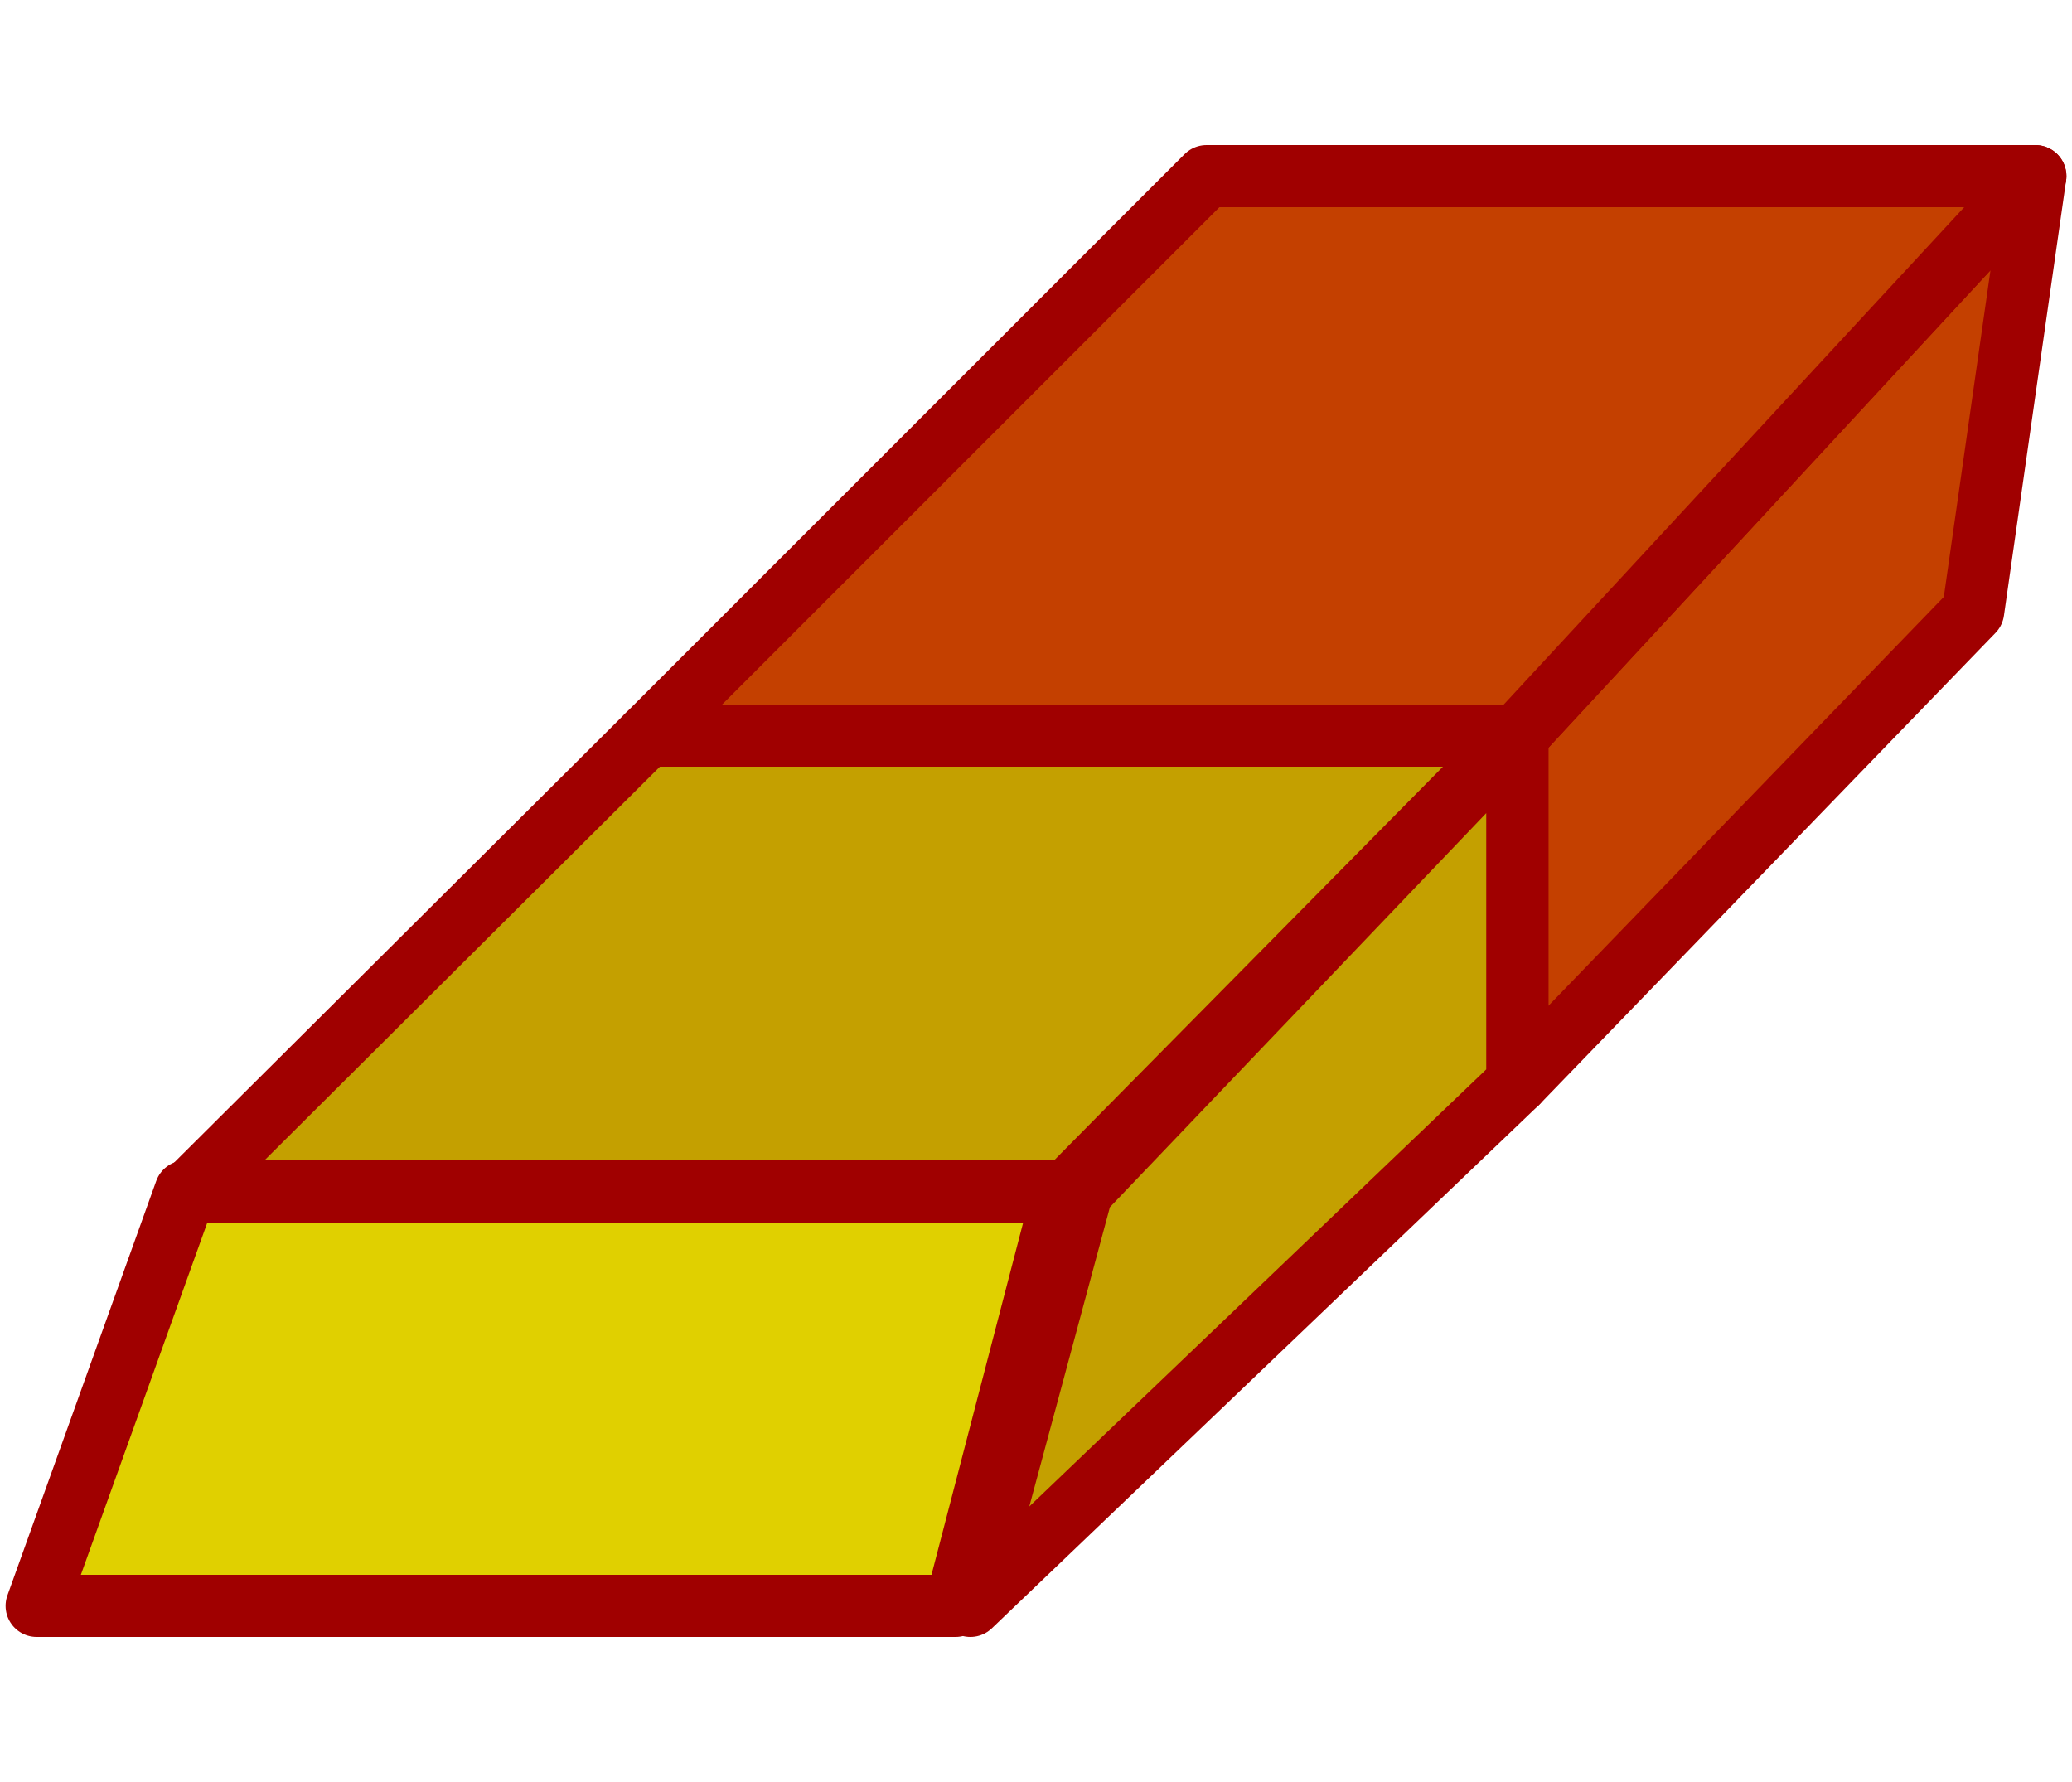
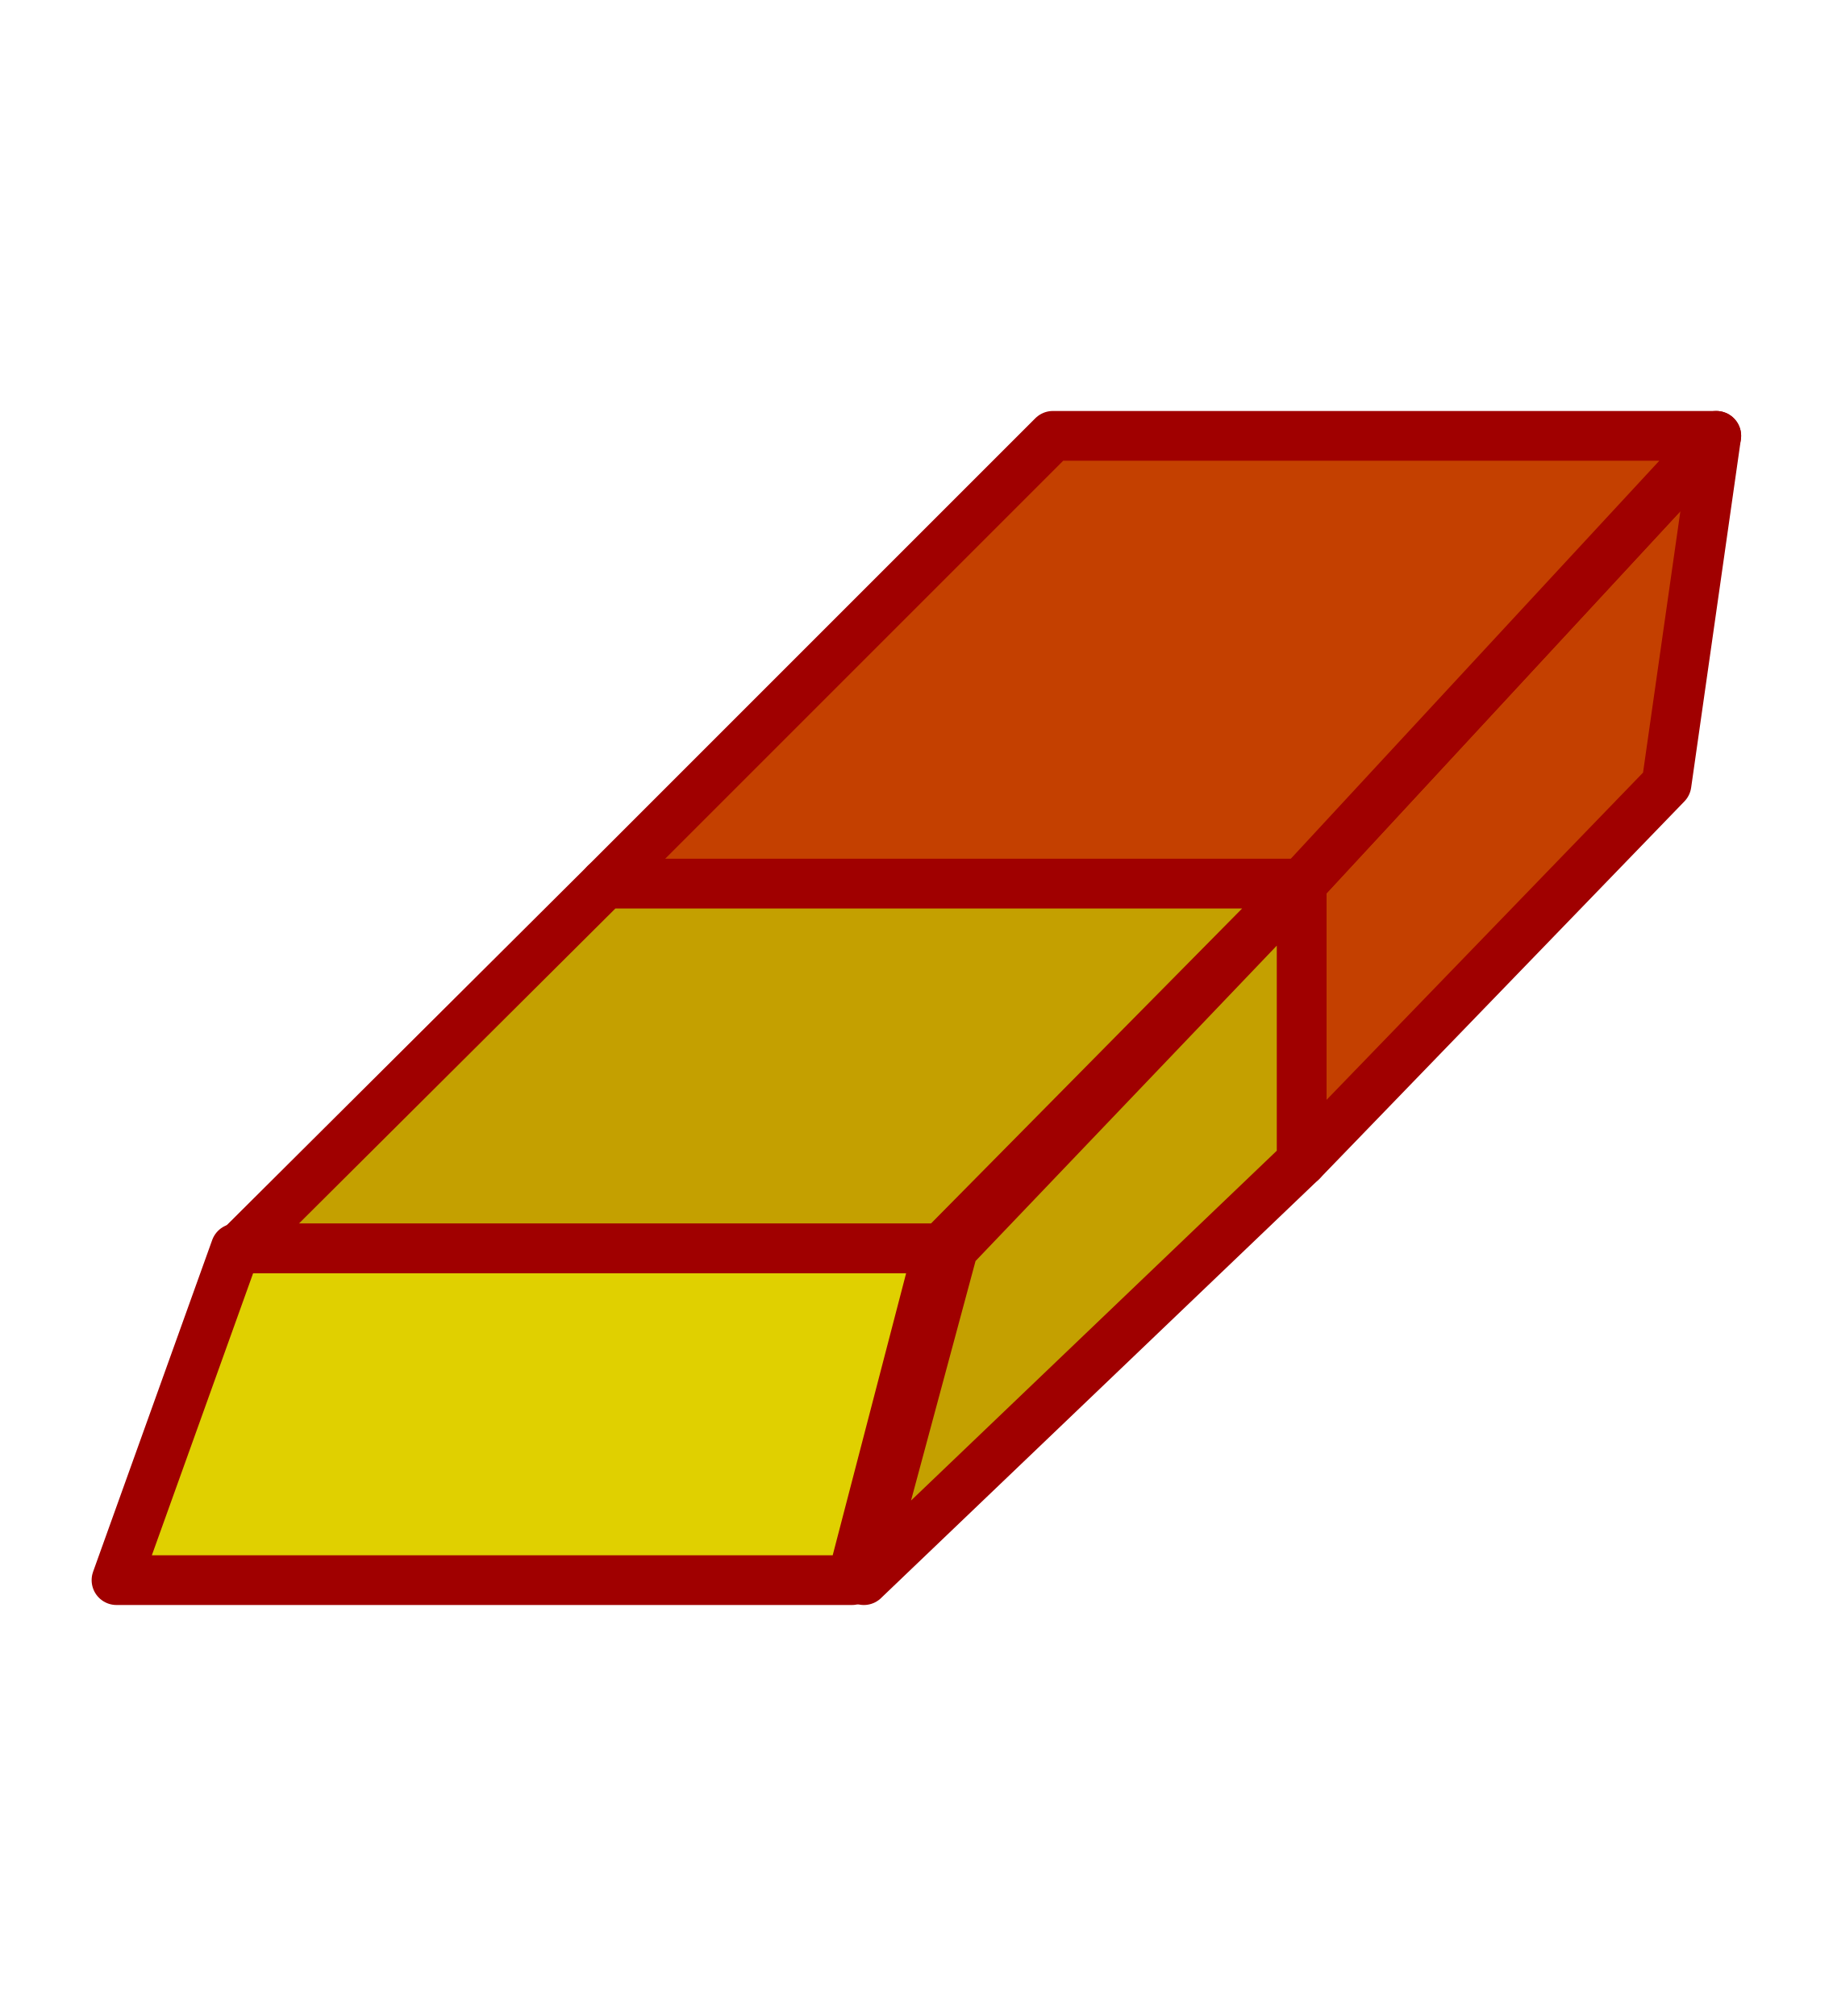
- <svg xmlns="http://www.w3.org/2000/svg" version="1.0" width="50" height="43" id="svg2">
+ <svg xmlns="http://www.w3.org/2000/svg" version="1.0" width="50" height="55" id="svg2">
  <defs id="defs5" />
- `  <path d="m 36.615,26.125 l 0,-8.375 12.5,-13.5 -1.5,10.5 -11,11.375 z" id="path2394" style="fill:#c44000;fill-opacity:1;stroke:#a00000;stroke-width:1.5;stroke-linecap:butt;stroke-linejoin:round;stroke-opacity:1;stroke-dasharray:none" />
-   <path d="m 15.615,17.75 l 13.5,-13.5 20,0 -12.5,13.5 -21,0 z" id="path2390" style="fill:#c44000;fill-opacity:1;stroke:#a00000;stroke-width:1.5;stroke-linejoin:round;stroke-miterlimit:4;stroke-opacity:1;stroke-dasharray:none" />
-   <path d="m 23.416,38.75 l 2.693,-10 10.506,-11 0,8.375 -13.199,12.625 z" id="path2392" style="fill:#c4a000;fill-opacity:1;stroke:#a00000;stroke-width:1.5;stroke-linejoin:round;stroke-opacity:1;stroke-dasharray:none" />
-   <path d="m 4.565,28.75 l 11.05,-11 21,0 -10.865,11 -21.185,0 z" id="path2388" style="fill:#c4a000;fill-opacity:1;stroke:#a00000;stroke-width:1.5;stroke-linejoin:round;stroke-opacity:1;stroke-dasharray:none" />
-   <path d="m 0.885,38.75 l 3.591,-10 21.185,0 -2.603,10 -22.172,0 z" id="path2384" style="fill:#e0d000;fill-opacity:1;stroke:#a00000;stroke-width:1.5;stroke-linejoin:round;stroke-opacity:1;stroke-dasharray:none" />
+ 
+ 
+ `  <g transform="translate(2.36535,4.287725)" id="g3044">
+     <path d="m 33.145,27.397 0,-7.578 11.311,-12.216 -1.357,9.501 -9.954,10.293 z" id="path2394" style="fill:#c44000;fill-opacity:1;stroke:#a00000;stroke-width:1.357;stroke-linecap:butt;stroke-linejoin:round;stroke-opacity:1;stroke-dasharray:none" />
+     <path d="m 14.143,19.819 12.216,-12.216 18.097,0 -11.311,12.216 -19.002,0 z" id="path2390" style="fill:#c44000;fill-opacity:1;stroke:#a00000;stroke-width:1.357;stroke-linejoin:round;stroke-miterlimit:4;stroke-opacity:1;stroke-dasharray:none" />
+     <path d="m 21.201,38.821 2.437,-9.049 9.507,-9.954 0,7.578 -11.944,11.424 z" id="path2392" style="fill:#c4a000;fill-opacity:1;stroke:#a00000;stroke-width:1.357;stroke-linejoin:round;stroke-opacity:1;stroke-dasharray:none" />
+     <path d="m 4.144,29.773 9.999,-9.954 19.002,0 -9.832,9.954 -19.17,0 z" id="path2388" style="fill:#c4a000;fill-opacity:1;stroke:#a00000;stroke-width:1.357;stroke-linejoin:round;stroke-opacity:1;stroke-dasharray:none" />
+     <path d="m 0.813,38.821 3.249,-9.049 19.17,0 -2.356,9.049 -20.063,0 z" id="path2384" style="fill:#e0d000;fill-opacity:1;stroke:#a00000;stroke-width:1.357;stroke-linejoin:round;stroke-opacity:1;stroke-dasharray:none" />
+   </g>
</svg>
